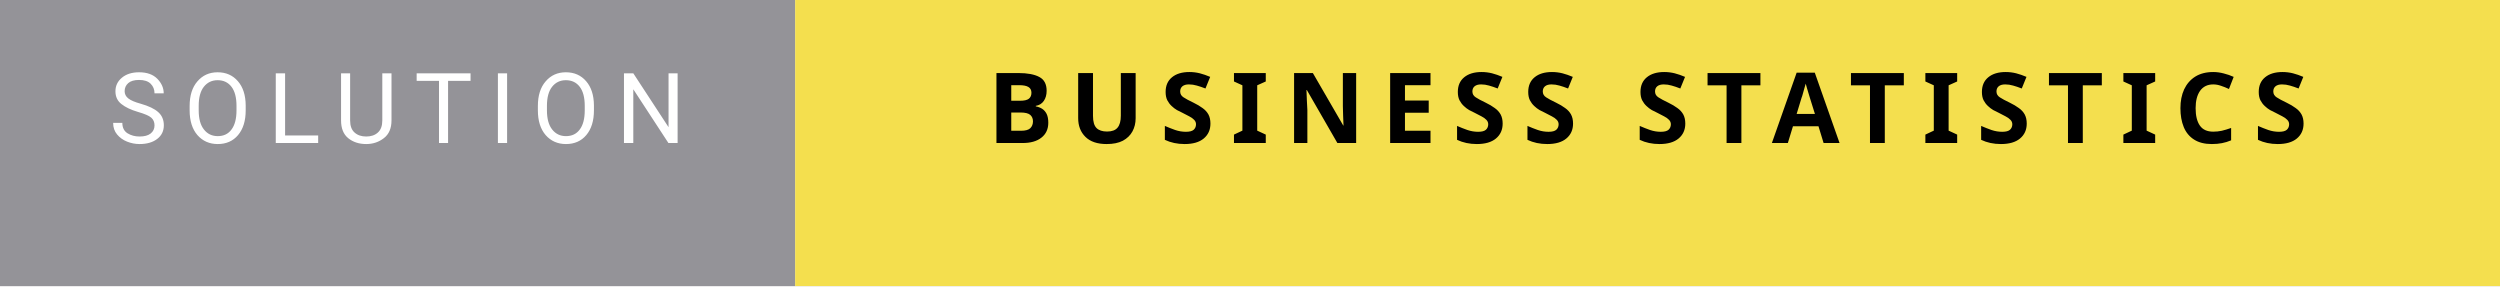
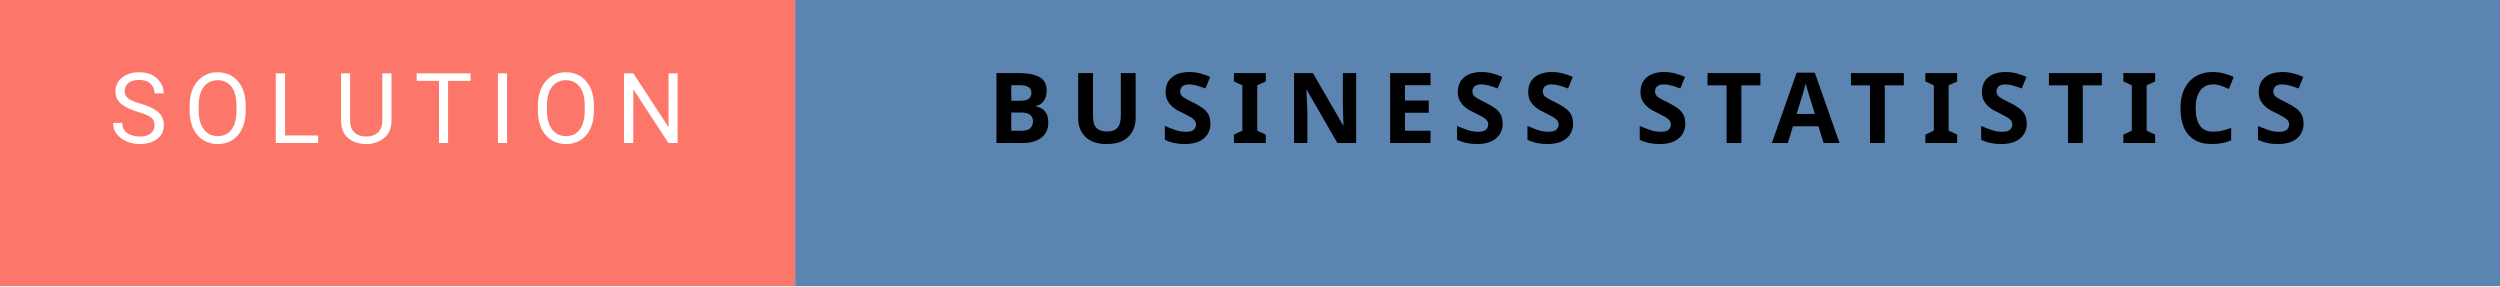
<svg xmlns="http://www.w3.org/2000/svg" width="305.891" height="35" viewBox="0 0 305.891 35">
-   <rect width="97.297" height="35" fill="#949398" />
-   <rect x="97.297" width="208.594" height="35" fill="#f4df4e" />
+   <rect width="97.297" height="35" fill="#fc766a" />
+   <rect x="97.297" width="208.594" height="35" fill="#5b84b1" />
  <text x="48.648" y="17.5" font-size="12" font-family="'Roboto', sans-serif" fill="#FFFFFF" text-anchor="middle" alignment-baseline="middle" letter-spacing="2">SOLUTION</text>
  <text x="201.594" y="17.5" font-size="12" font-family="'Montserrat', sans-serif" fill="#000000" text-anchor="middle" font-weight="900" alignment-baseline="middle" letter-spacing="2">BUSINESS STATISTICS</text>
</svg>
